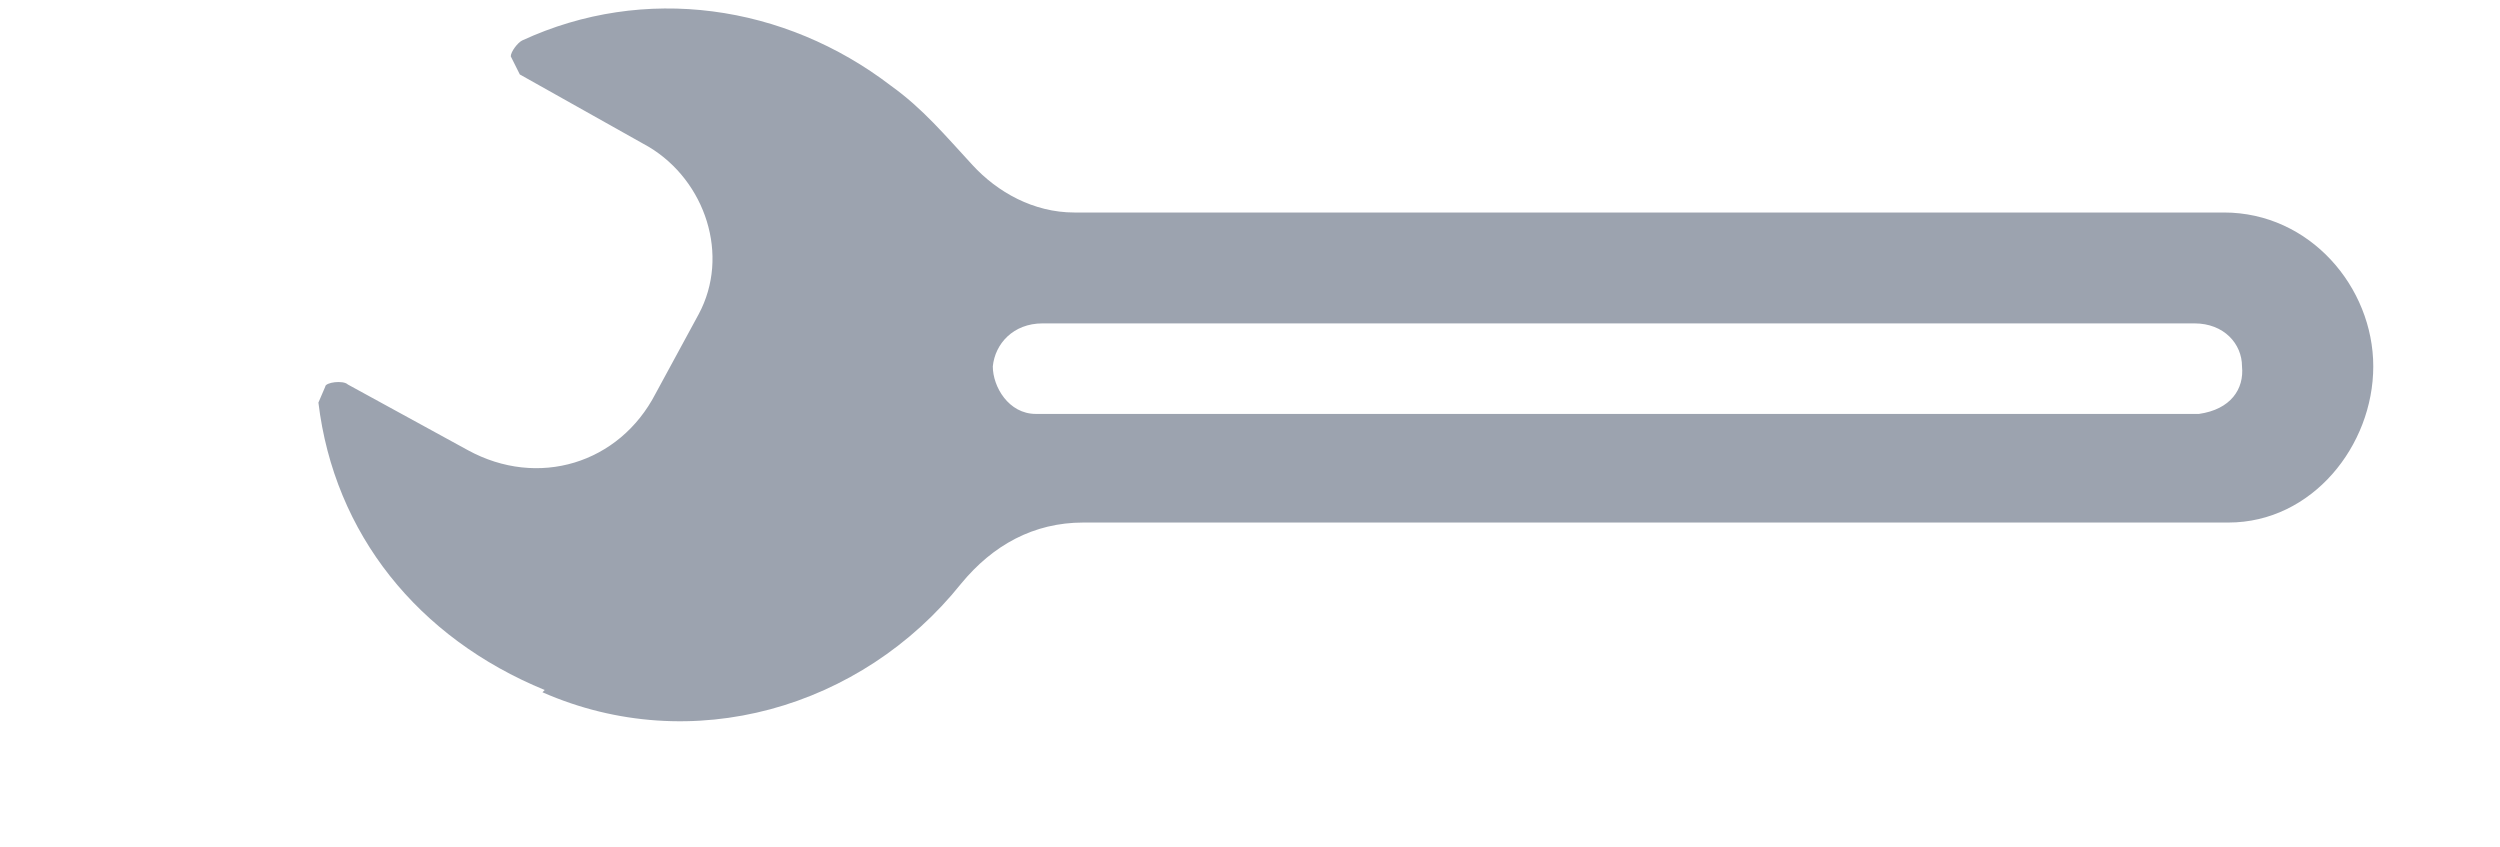
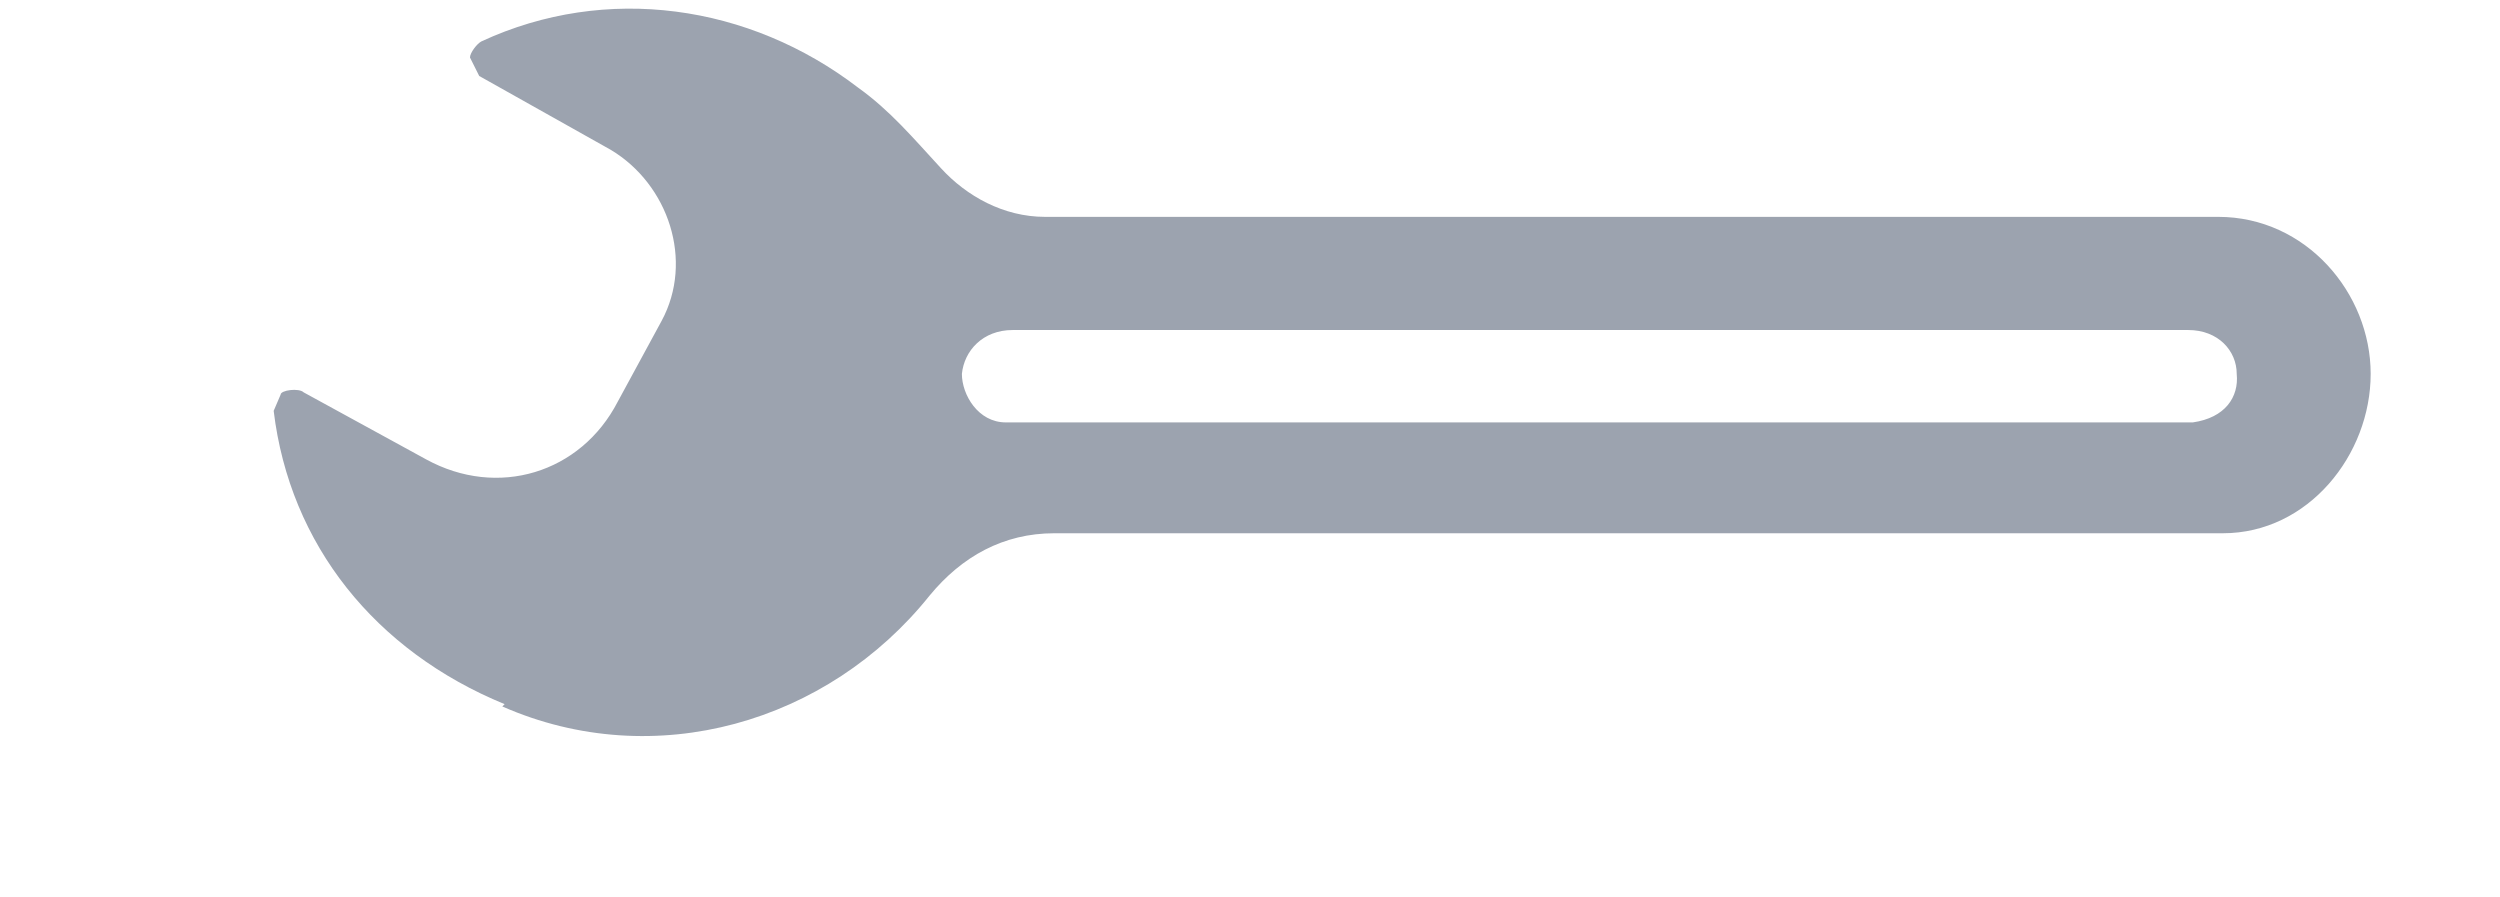
- <svg xmlns="http://www.w3.org/2000/svg" id="a" width="110.47" height="37.4" viewBox="0 0 110.47 37.4">
+ <svg xmlns="http://www.w3.org/2000/svg" id="a" width="108.25" height="38.81" viewBox="0 0 108.25 38.81">
  <defs>
    <style>.c{fill:#9ca3af;}</style>
  </defs>
-   <path id="b" class="c" d="M24.07,30.49c-5.6-2.3-9.3-6.9-10-12.7l.3-.7c0-.2.8-.3,1-.1l5.3,2.9c3.1,1.7,6.7.6,8.3-2.5l1.9-3.5c1.4-2.6.3-5.9-2.2-7.4l-5.7-3.2-.4-.8c0-.2.3-.6.5-.7,5.4-2.5,11.6-1.6,16.3,2,1.4,1,2.4,2.2,3.6,3.5,1.1,1.2,2.7,2.1,4.5,2.1h50.8c3.8,0,6.6,3.3,6.6,6.8s-2.7,6.9-6.4,6.9h-50.6c-2.2,0-4,1-5.4,2.7-4.4,5.5-11.9,7.7-18.5,4.8h0l.1-.1ZM97.17,18.29c1.4-.2,2-1.1,1.9-2.1,0-1-.8-1.9-2.1-1.9h-50.9c-1.3,0-2.1.9-2.2,1.9,0,.9.7,2.1,1.9,2.1h51.4Z" />
+   <path id="b" class="c" d="M21.85,30.49c-5.6-2.3-9.3-6.9-10-12.7l.3-.7c0-.2.8-.3,1-.1l5.3,2.9c3.1,1.7,6.7.6,8.3-2.5l1.9-3.5c1.4-2.6.3-5.9-2.2-7.4l-5.7-3.2-.4-.8c0-.2.3-.6.5-.7,5.4-2.5,11.6-1.6,16.3,2,1.4,1,2.4,2.2,3.6,3.5,1.1,1.2,2.7,2.1,4.5,2.1h50.8c3.8,0,6.6,3.3,6.6,6.8s-2.7,6.9-6.4,6.9h-50.6c-2.2,0-4,1-5.4,2.7-4.4,5.5-11.9,7.7-18.5,4.8h0l.1-.1ZM94.95,18.29c1.4-.2,2-1.1,1.9-2.1,0-1-.8-1.9-2.1-1.9h-50.9c-1.3,0-2.1.9-2.2,1.9,0,.9.7,2.1,1.9,2.1h51.4Z" />
</svg>
